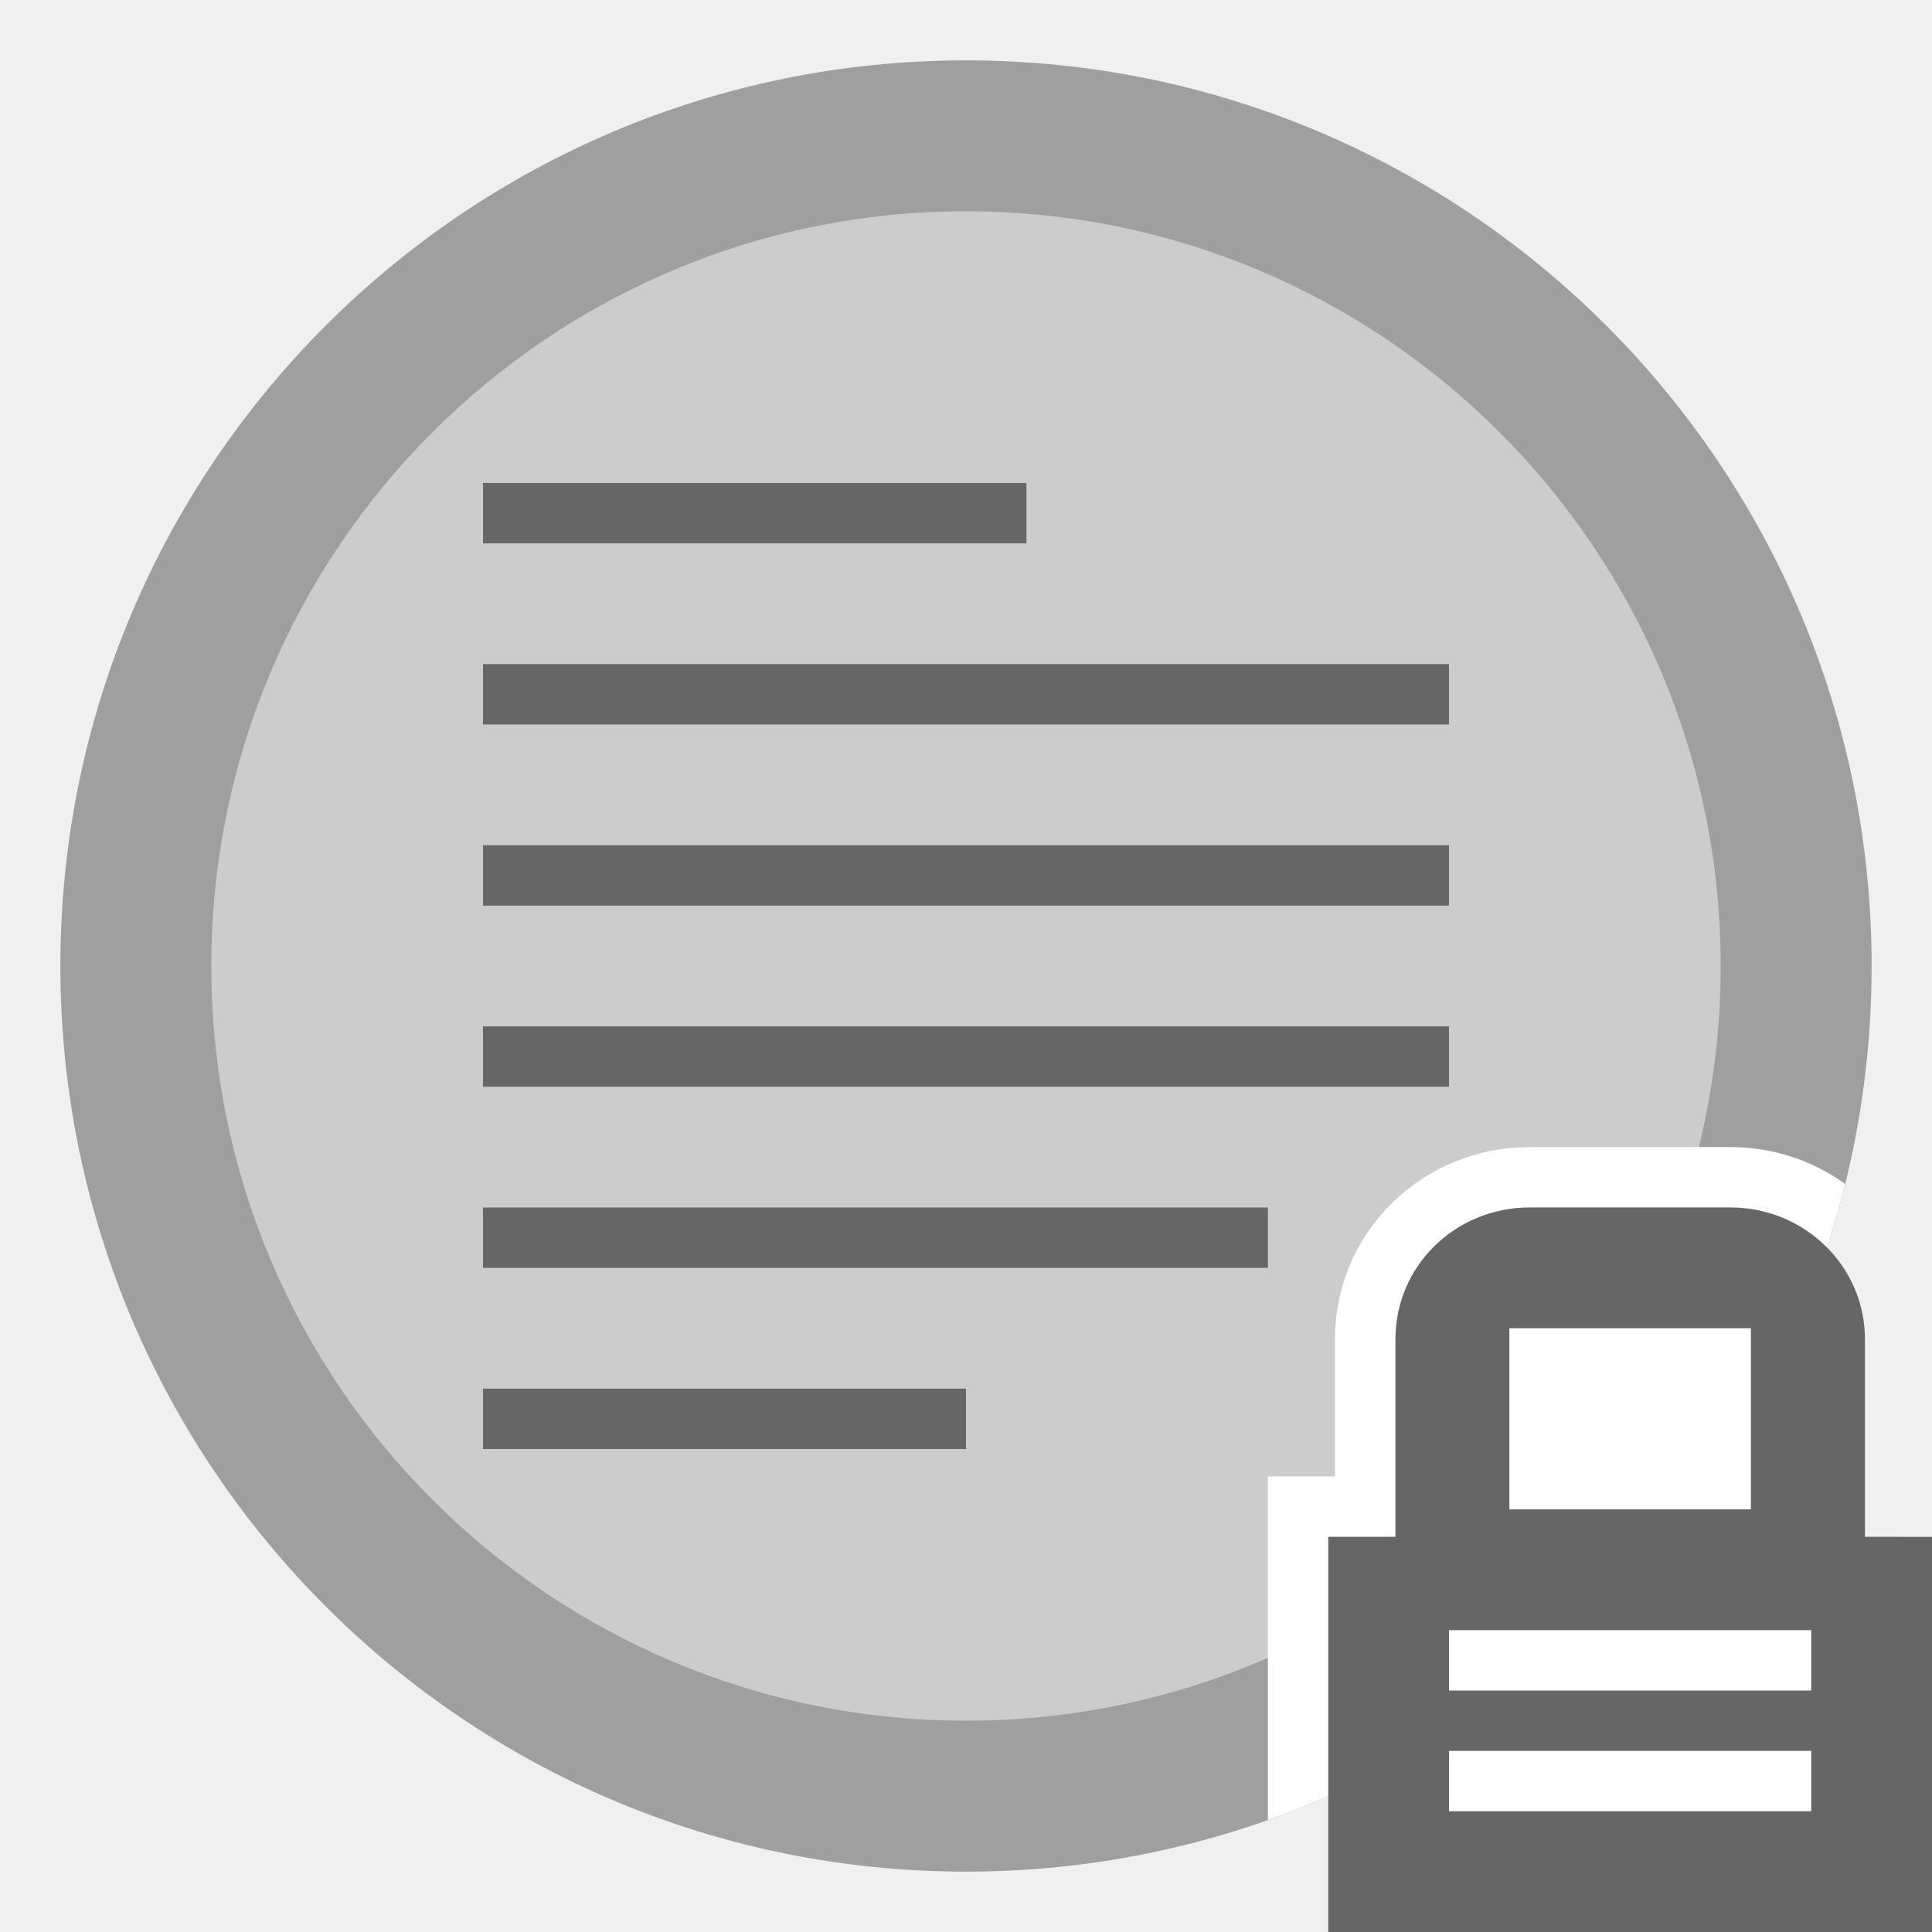
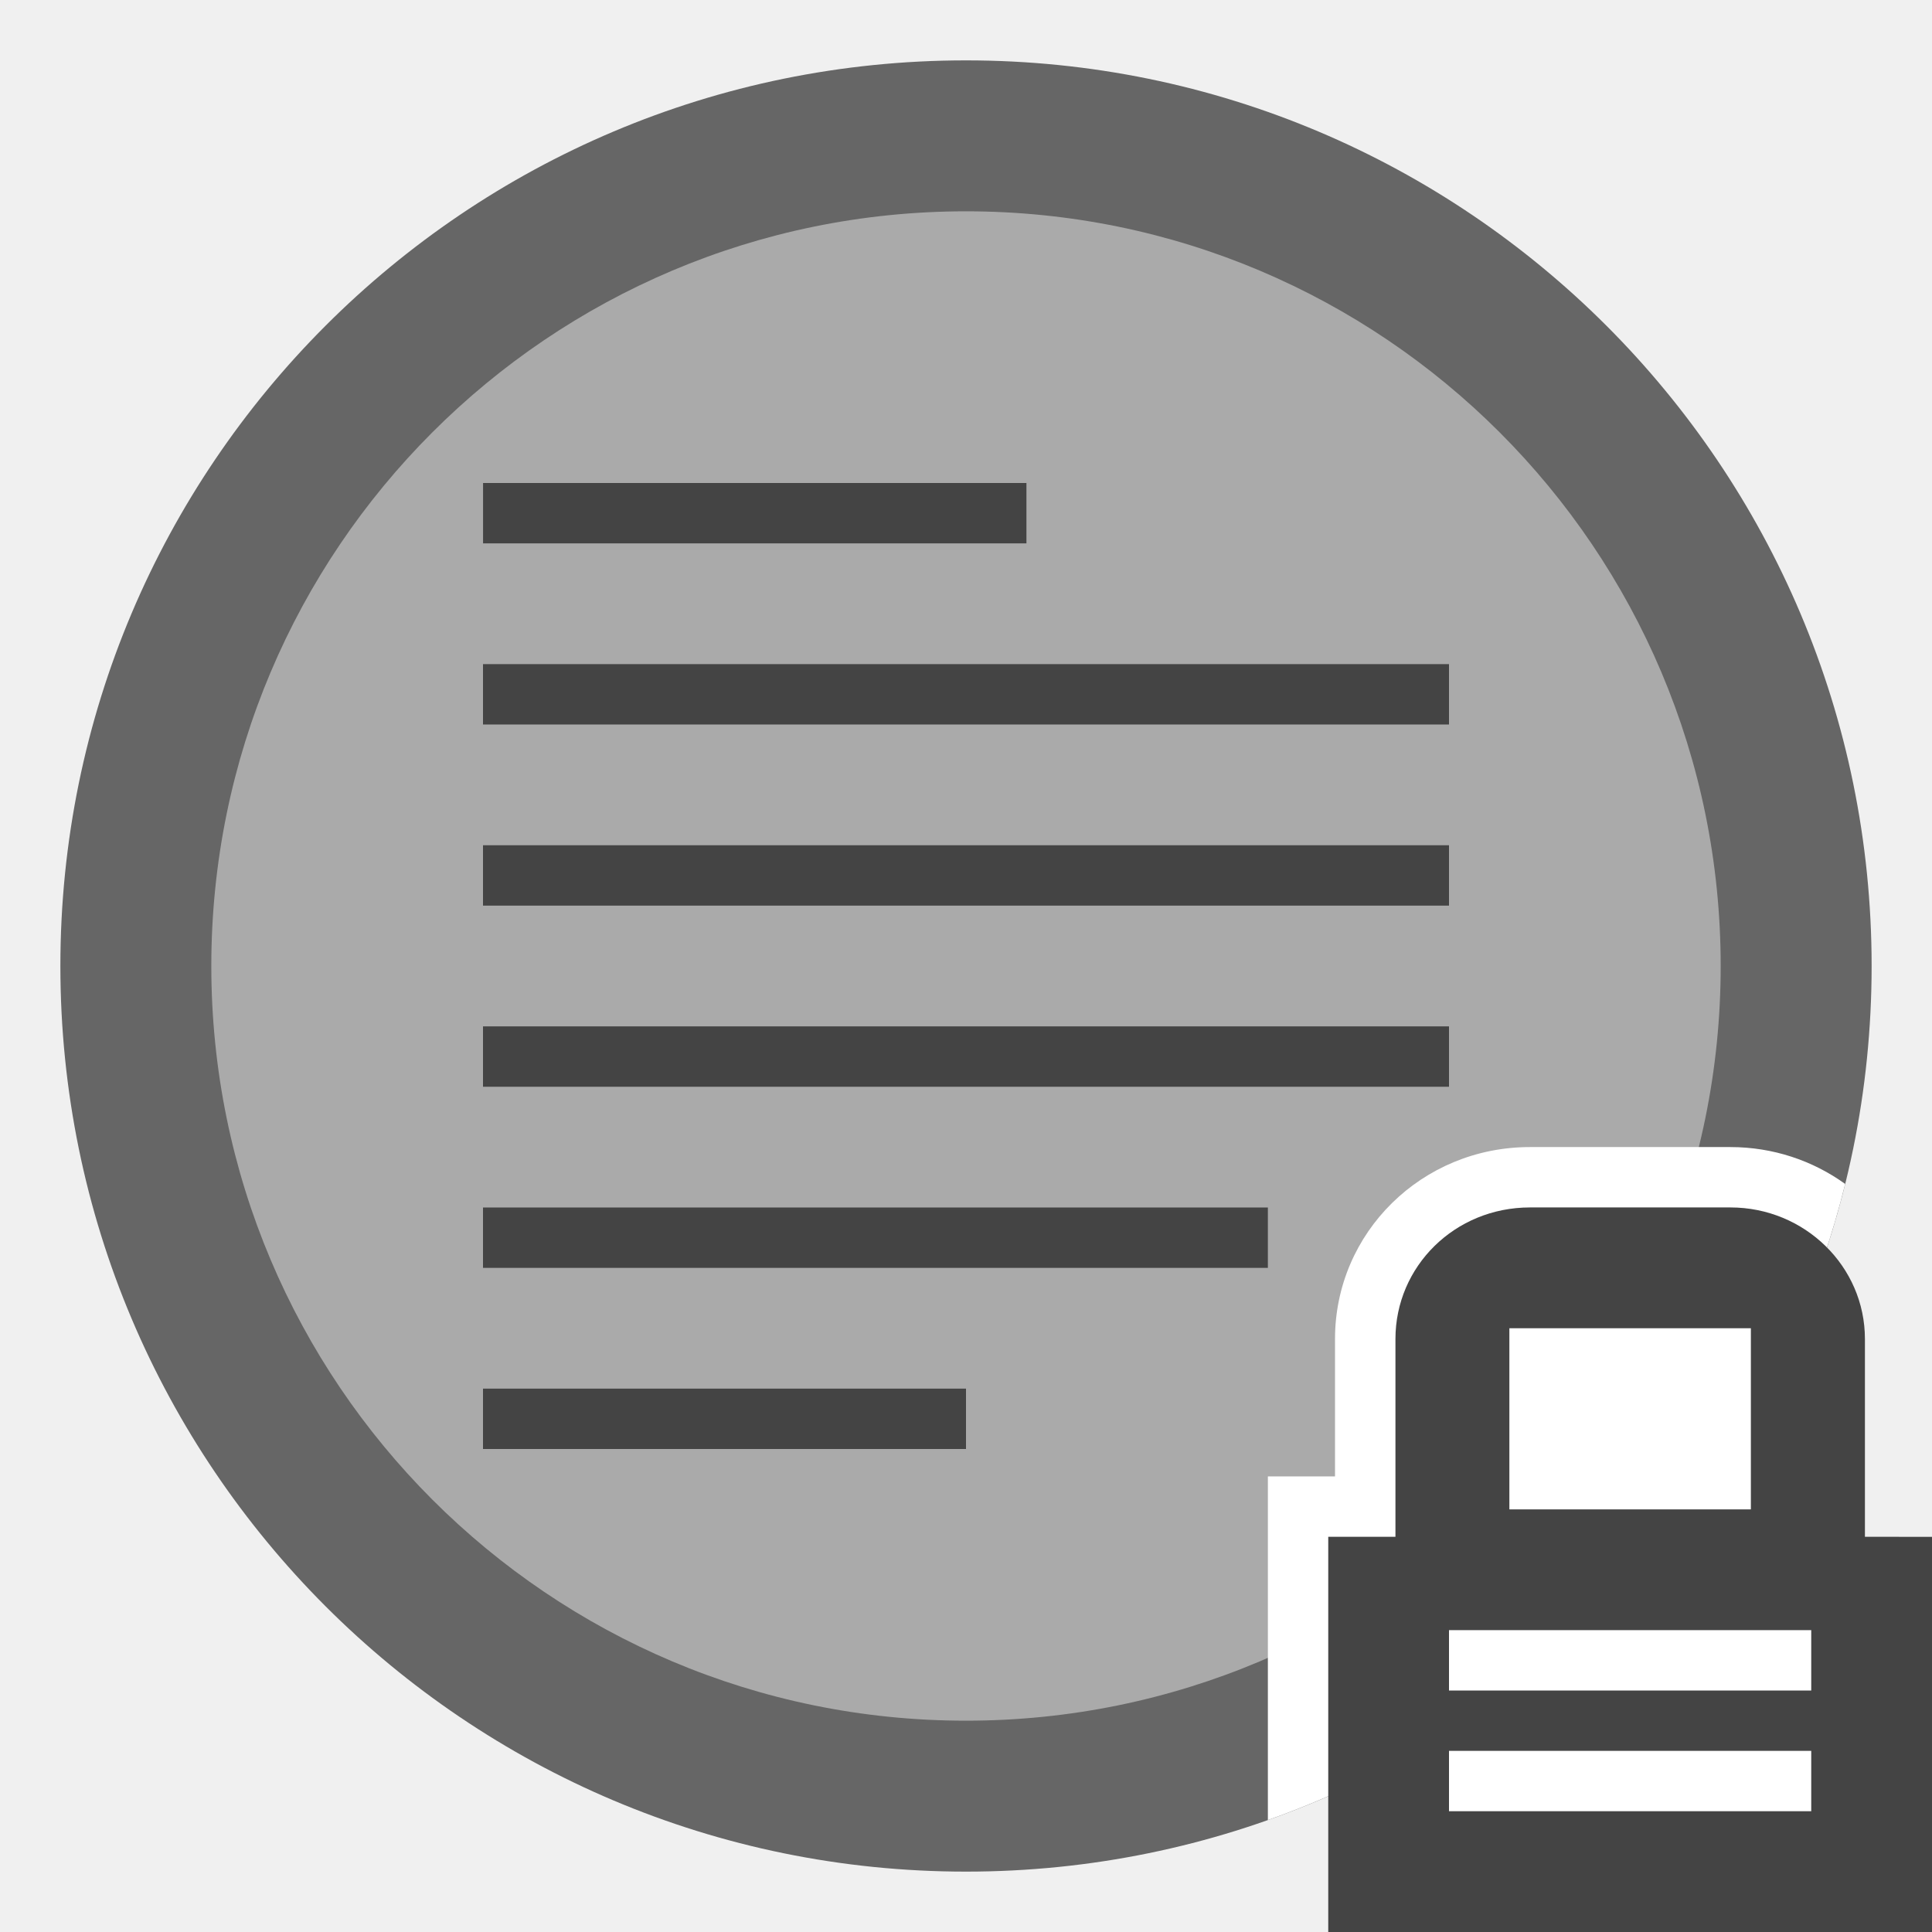
<svg xmlns="http://www.w3.org/2000/svg" id="svg27" version="1.1" viewBox="0 0 32 32">
  <defs id="defs7">
    <linearGradient id="topic_read_locked-a" x1="15" x2="15" y2="27.5" y1="2.5" gradientUnits="userSpaceOnUse" gradientTransform="translate(1,1)">
      <stop id="stop2" stop-color="#DBDEE3" offset="0" />
      <stop id="stop4" stop-color="#FDFDFD" offset="1" />
    </linearGradient>
  </defs>
  <path id="path9" d="M 0,0 H 32 V 32 H 0 Z" style="fill:none;fill-rule:evenodd" />
-   <path id="path11" d="M 31,16 C 31,24.284 24.284,31 16,31 7.716,31 1,24.284 1,16 1,7.716 7.716,1 16,1 24.284,1 31,7.716 31,16" fill="#9f9f9f" style="fill-rule:evenodd" />
-   <path id="path13" d="M 30,16 C 30,23.732 23.732,30 16,30 8.268,30 2,23.732 2,16 2,8.268 8.268,2 16,2 23.732,2 30,8.268 30,16" fill="#9f9f9f" style="fill-rule:evenodd" />
-   <path id="path17" d="M 28.5,16 C 28.5,22.903 22.904,28.5 16,28.5 9.096,28.5 3.5,22.903 3.5,16 3.5,9.096 9.096,3.5 16,3.5 22.904,3.5 28.5,9.096 28.5,16" fill="url(#topic_read_locked-a)" style="fill:#cccccc;fill-rule:evenodd;fill-opacity:1" />
-   <path id="path19" d="M 8.667,24 H 16 V 23 H 8 v 1 H 8.667 Z M 8.591,21 h 12.409 v -1 h -13 v 1 h 0.591 z m 0.136,-3 h 15.273 v -1 h -16 v 1 h 0.727 z m 0,-3 h 15.273 v -1 h -16 v 1 h 0.727 z m 0,-3 h 15.273 v -1 h -16 v 1 h 0.727 z M 8.563,9 h 8.438 v -1 h -9 v 1 z" fill="#666666" style="fill-rule:evenodd" />
+   <path id="path11" d="M 31,16 C 31,24.284 24.284,31 16,31 7.716,31 1,24.284 1,16 1,7.716 7.716,1 16,1 24.284,1 31,7.716 31,16" fill="#666666" style="fill-rule:evenodd" />
+   <path id="path13" d="M 30,16 C 30,23.732 23.732,30 16,30 8.268,30 2,23.732 2,16 2,8.268 8.268,2 16,2 23.732,2 30,8.268 30,16" fill="#666666" style="fill-rule:evenodd" />
+   <path id="path17" d="M 28.5,16 C 28.5,22.903 22.904,28.5 16,28.5 9.096,28.5 3.5,22.903 3.5,16 3.5,9.096 9.096,3.5 16,3.5 22.904,3.5 28.5,9.096 28.5,16" fill="url(#topic_read_locked-a)" style="fill:#aaaaaa;fill-rule:evenodd;fill-opacity:1" />
+   <path id="path19" d="M 8.667,24 H 16 V 23 H 8 v 1 H 8.667 Z M 8.591,21 h 12.409 v -1 h -13 v 1 h 0.591 z m 0.136,-3 h 15.273 v -1 h -16 v 1 h 0.727 z m 0,-3 h 15.273 v -1 h -16 v 1 h 0.727 z m 0,-3 h 15.273 v -1 h -16 v 1 h 0.727 z M 8.563,9 h 8.438 v -1 h -9 v 1 z" fill="#444444" style="fill-rule:evenodd" />
  <path id="path21" d="m 21,30.146 v -5.692 h 1.112 v -2.276 c 0,-1.764 1.44,-3.179 3.228,-3.179 h 3.32 c 0.71,0 1.368,0.226 1.902,0.611 -0.204,0.826 -0.476,1.624 -0.811,2.389 h 0.248 v 8 h -6 v -1.309 c -0.935,0.591 -1.94,1.081 -3,1.456 v 0 z" fill="#ffffff" style="fill-rule:evenodd" />
-   <path id="path23" d="m 24,28 v -1 h 6 v 1 z m 0,2 v -1 h 6 v 1 z m 1,-8 h 4 v 3 h -4 z m 5.889,3.454 v -3.276 c 0,-1.202 -0.998,-2.179 -2.228,-2.179 h -3.32 c -1.245,0 -2.228,0.976 -2.228,2.179 v 3.276 H 22 V 32 h 10 v -6.545 z" fill="#666666" style="fill-rule:evenodd" />
+   <path id="path23" d="m 24,28 v -1 h 6 v 1 z m 0,2 v -1 h 6 v 1 z m 1,-8 h 4 v 3 h -4 z m 5.889,3.454 v -3.276 c 0,-1.202 -0.998,-2.179 -2.228,-2.179 h -3.32 c -1.245,0 -2.228,0.976 -2.228,2.179 v 3.276 H 22 V 32 h 10 v -6.545 z" fill="#444444" style="fill-rule:evenodd" />
</svg>
